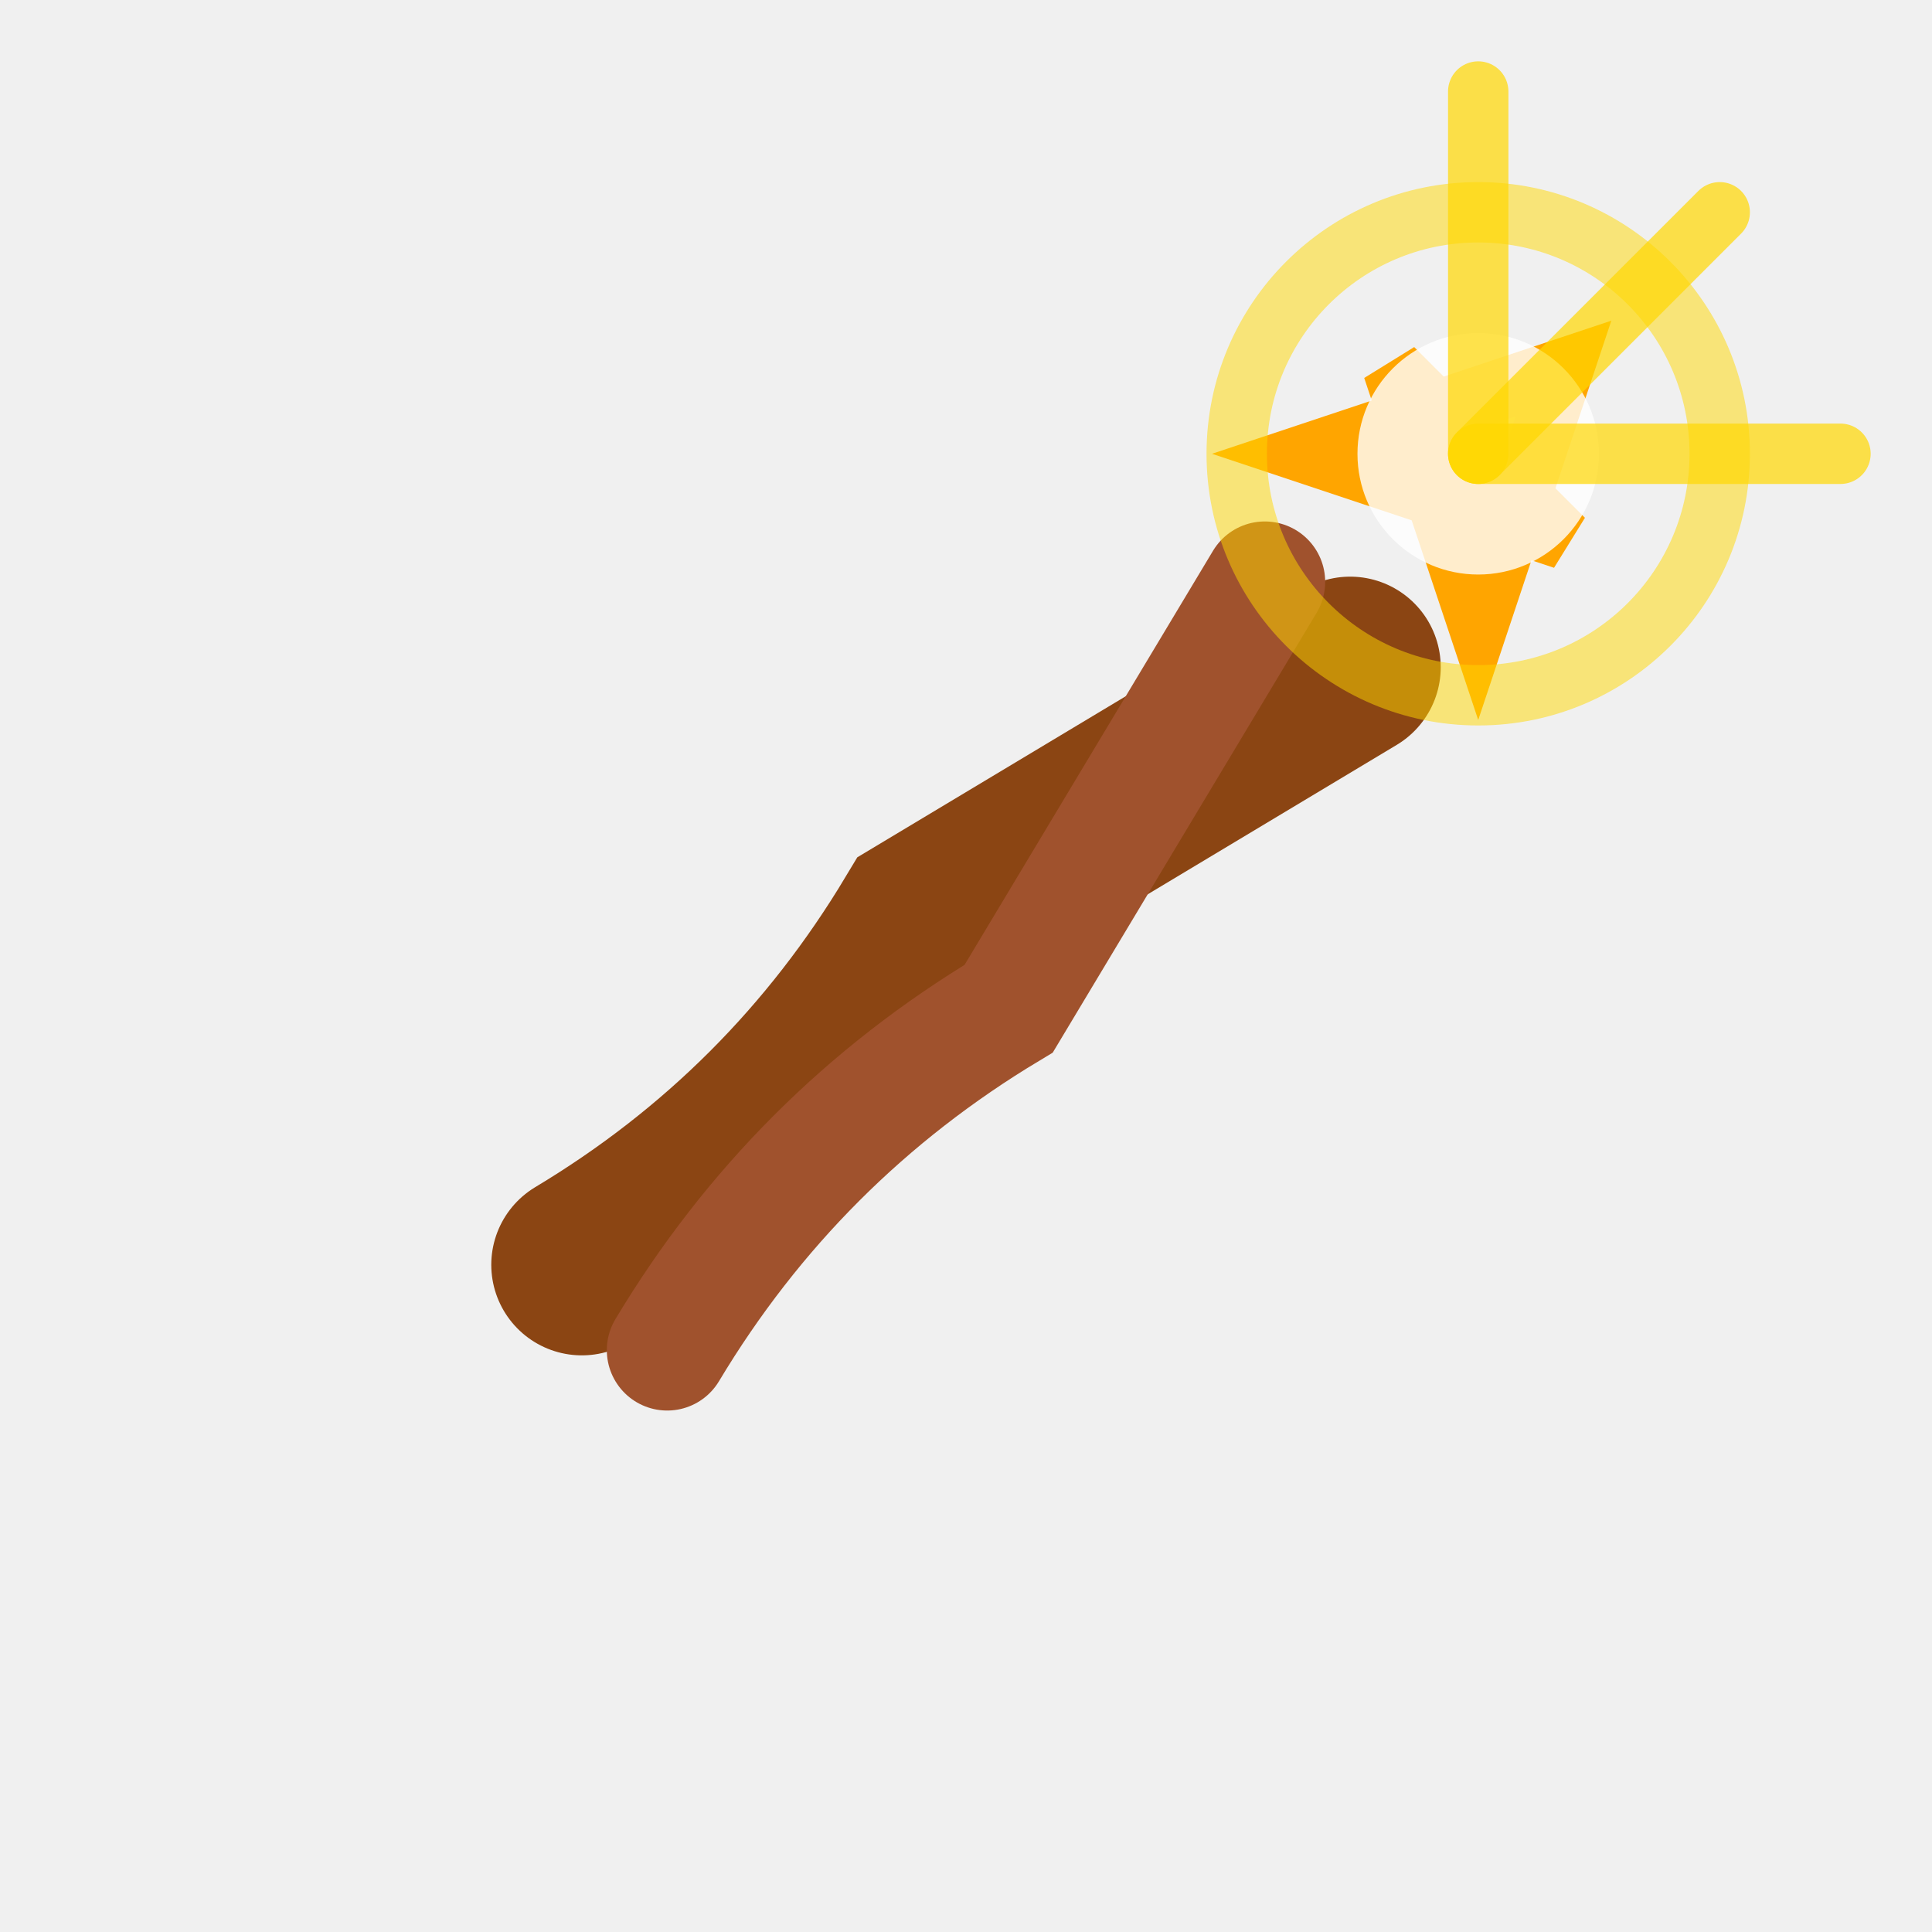
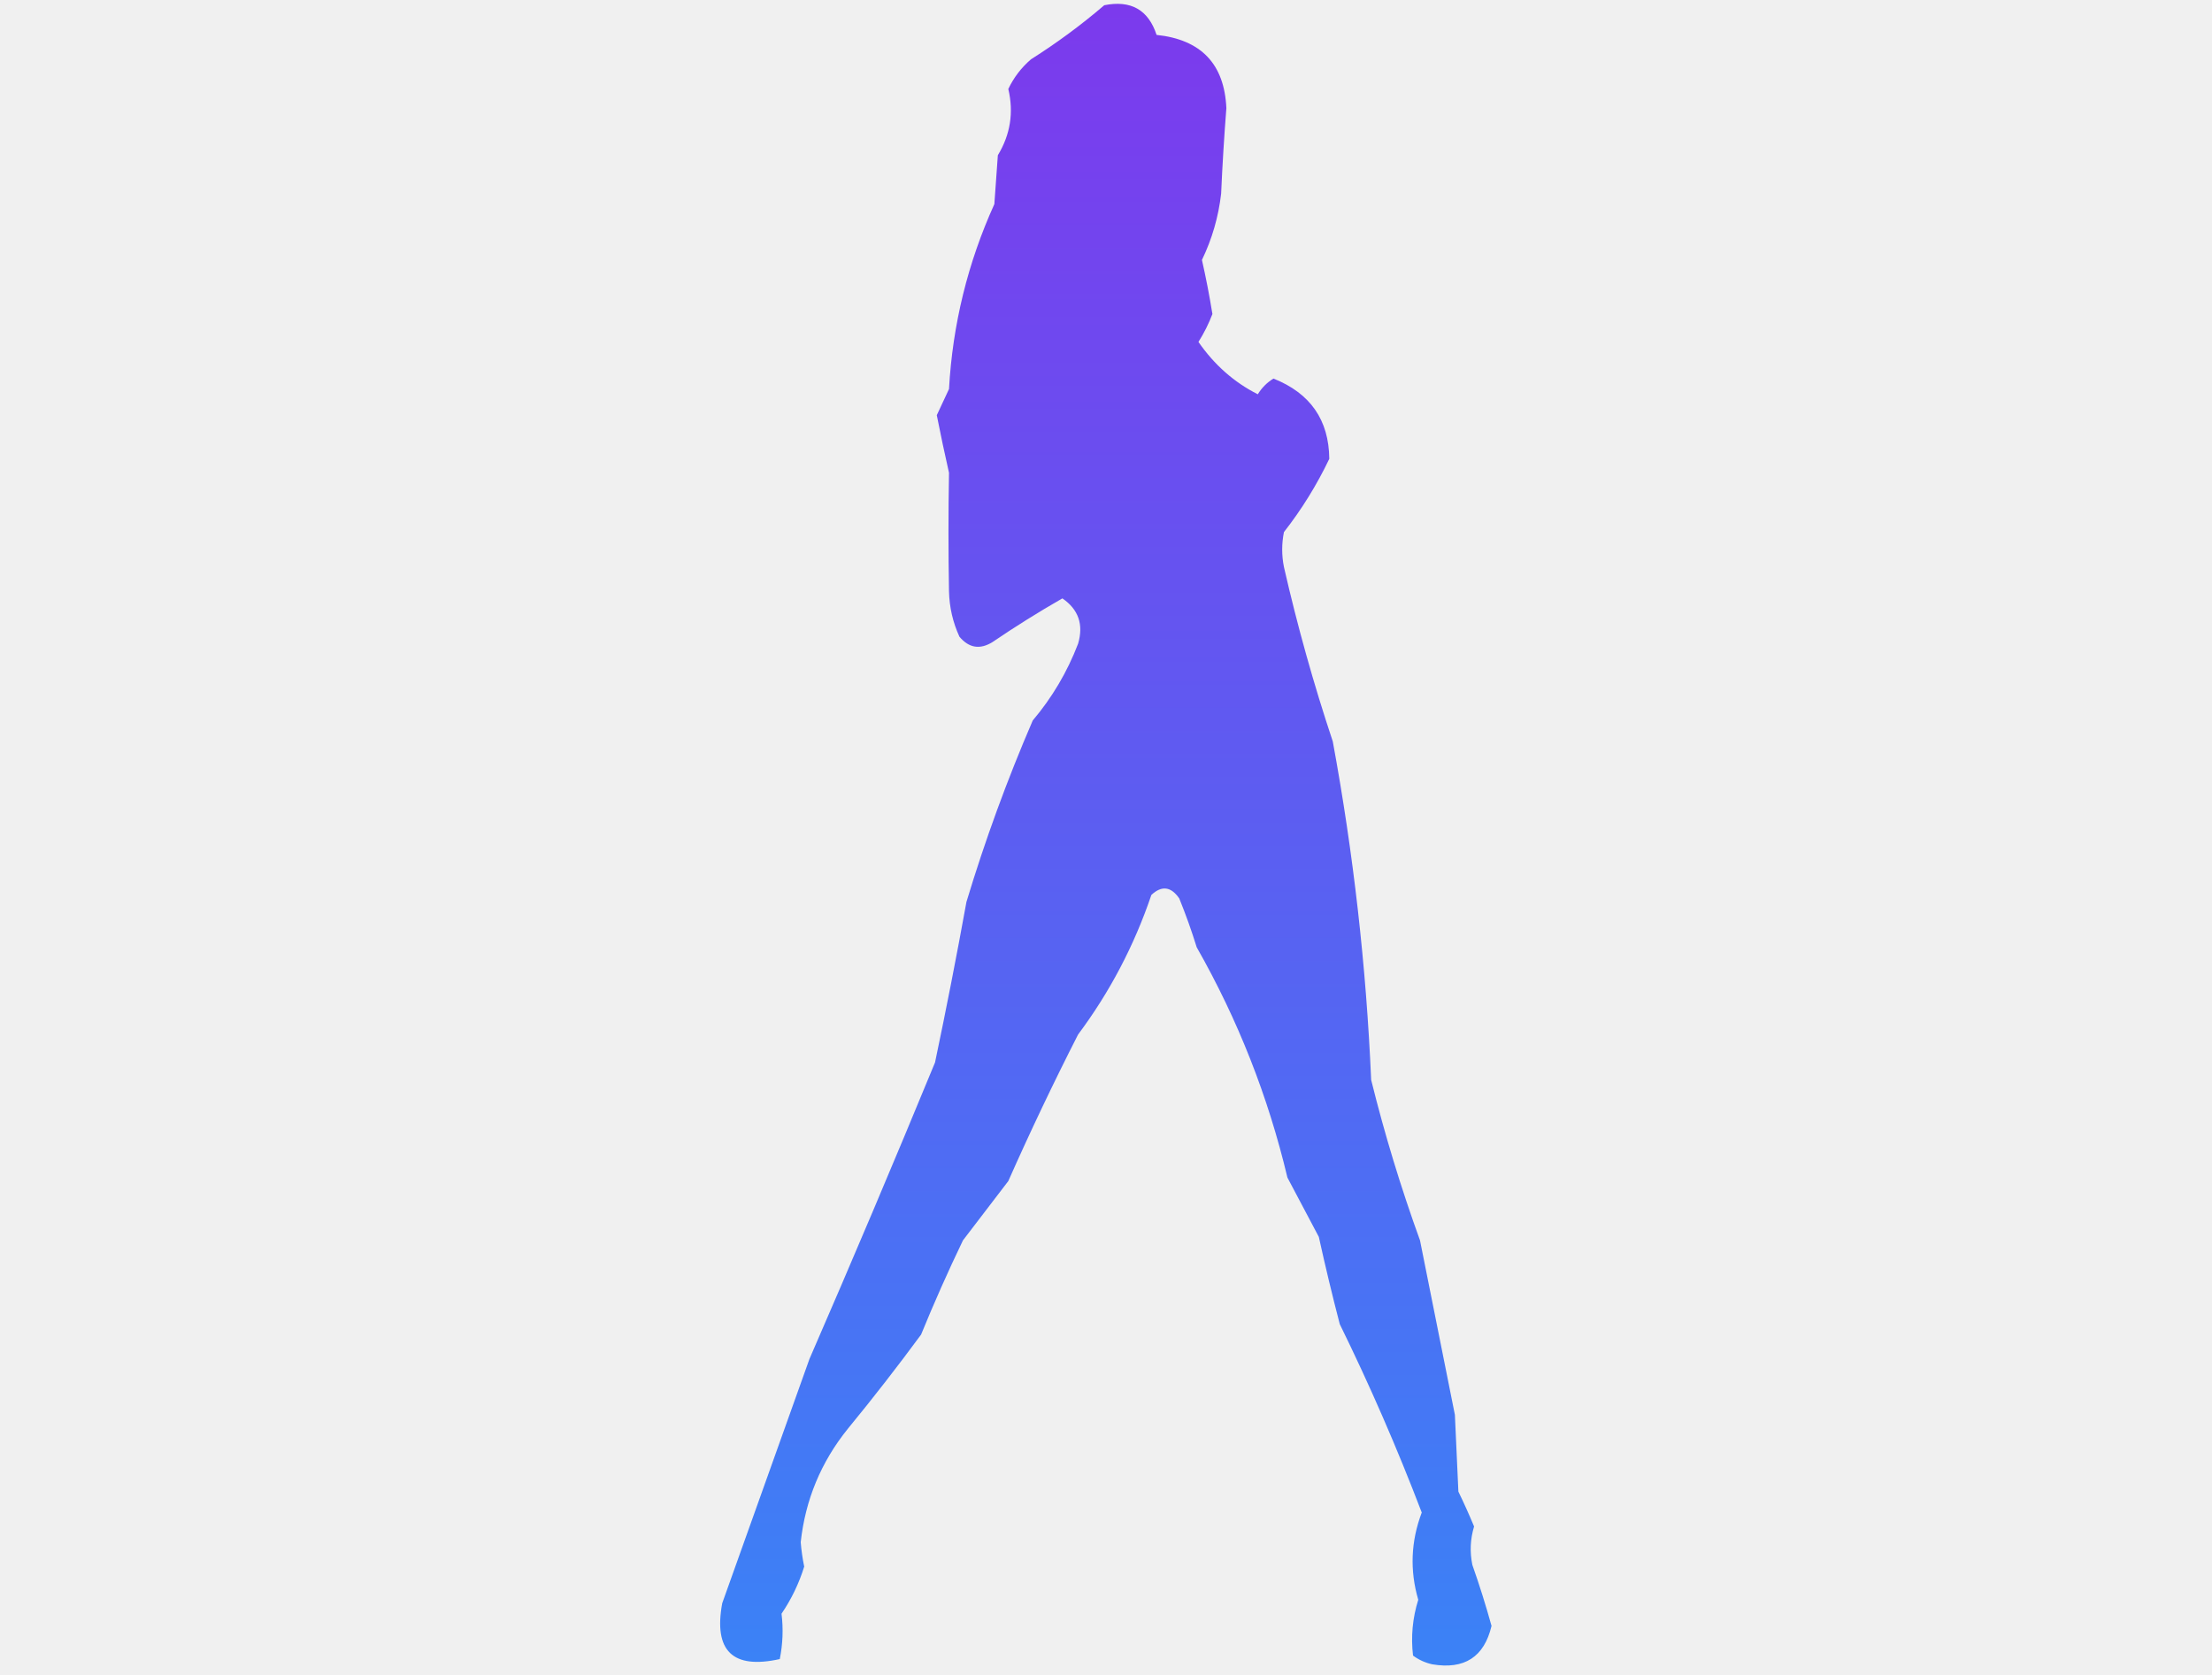
- <svg xmlns="http://www.w3.org/2000/svg" width="1024" height="1024" viewBox="0 0 1024 1024">
-   <rect width="1024" height="1024" fill="none" />
-   <path d="M308.384 670.368 Q421.504 602.496 489.376 489.376 Q602.496 421.504 715.616 353.632" stroke="#8B4513" stroke-width="96" stroke-linecap="round" fill="none" />
-   <path d="M353.632 715.616 Q421.504 602.496 534.624 534.624 Q602.496 421.504 670.368 308.384" stroke="#A0522D" stroke-width="64" stroke-linecap="round" fill="none" />
-   <polygon points="828.736,195.264 692.992,240.512 828.736,285.76 738.24,195.264 783.488,331.008" fill="#FFD700" stroke="#FFA500" stroke-width="32" />
-   <circle cx="783.488" cy="240.512" r="64" fill="#FFFFFF" opacity="0.8" />
-   <line x1="783.488" y1="240.512" x2="783.488" y2="48.512" stroke="#FFD700" stroke-width="32" stroke-linecap="round" opacity="0.7" />
-   <line x1="783.488" y1="240.512" x2="975.488" y2="240.512" stroke="#FFD700" stroke-width="32" stroke-linecap="round" opacity="0.7" />
-   <line x1="783.488" y1="240.512" x2="911.488" y2="112.512" stroke="#FFD700" stroke-width="32" stroke-linecap="round" opacity="0.7" />
-   <circle cx="783.488" cy="240.512" r="128" fill="none" stroke="#FFD700" stroke-width="32" opacity="0.5" />
+ <svg xmlns="http://www.w3.org/2000/svg" version="1.1" width="634px" height="480px" style="shape-rendering:geometricPrecision; text-rendering:geometricPrecision; image-rendering:optimizeQuality; fill-rule:evenodd; clip-rule:evenodd">
+   <defs>
+     <linearGradient id="brandGradient" x1="0" y1="0" x2="0" y2="1">
+       <stop offset="0%" stop-color="hsl(262.1,83.3%,57.8%)" />
+       <stop offset="100%" stop-color="hsl(217.2,91.2%,59.8%)" />
+     </linearGradient>
+   </defs>
+   <g>
+     <path style="opacity:1" fill="url(#brandGradient)" d="M 316.5,1.5 C 324.136,-0.031 329.136,2.802 331.5,10C 344.273,11.353 350.94,18.353 351.5,31C 350.86,39.157 350.36,47.324 350,55.5C 349.236,62.158 347.403,68.491 344.5,74.5C 345.661,79.635 346.661,84.802 347.5,90C 346.452,92.762 345.119,95.429 343.5,98C 348.062,104.581 353.729,109.581 360.5,113C 361.68,111.104 363.18,109.604 365,108.5C 375.553,112.693 380.886,120.36 381,131.5C 377.418,139.003 373.085,146.003 368,152.5C 367.333,155.833 367.333,159.167 368,162.5C 371.852,179.389 376.518,196.056 382,212.5C 387.919,244.598 391.586,276.931 393,309.5C 396.858,325.074 401.525,340.407 407,355.5C 410.334,372.172 413.667,388.839 417,405.5C 417.333,412.833 417.667,420.167 418,427.5C 419.597,430.791 421.097,434.125 422.5,437.5C 421.407,441.108 421.24,444.775 422,448.5C 424.047,454.304 425.88,460.138 427.5,466C 425.393,474.9 419.727,478.566 410.5,477C 408.481,476.55 406.648,475.717 405,474.5C 404.362,469.075 404.862,463.741 406.5,458.5C 404.041,450.098 404.374,441.764 407.5,433.5C 400.501,415.165 392.667,397.165 384,379.5C 381.844,371.208 379.844,362.875 378,354.5C 375,348.833 372,343.167 369,337.5C 363.474,314.256 354.808,292.256 343,271.5C 341.53,266.757 339.864,262.091 338,257.5C 335.633,254.068 332.966,253.735 330,256.5C 325.084,271.002 318.084,284.335 309,296.5C 301.948,310.328 295.281,324.328 289,338.5C 284.667,344.167 280.333,349.833 276,355.5C 271.725,364.382 267.725,373.382 264,382.5C 257.242,391.681 250.242,400.681 243,409.5C 235.33,419.009 230.83,429.842 229.5,442C 229.688,444.355 230.021,446.688 230.5,449C 229.005,453.823 226.838,458.323 224,462.5C 224.535,466.841 224.368,471.175 223.5,475.5C 209.993,478.493 204.493,473.16 207,459.5C 215.333,436.167 223.667,412.833 232,389.5C 244.276,361.282 256.276,332.949 268,304.5C 271.215,289.209 274.215,273.875 277,258.5C 282.346,240.794 288.679,223.461 296,206.5C 301.561,199.928 305.894,192.595 309,184.5C 310.618,179.002 309.118,174.669 304.5,171.5C 297.665,175.416 290.998,179.583 284.5,184C 280.906,186.247 277.739,185.747 275,182.5C 273.109,178.389 272.109,174.056 272,169.5C 271.801,158.161 271.801,146.827 272,135.5C 270.754,130.017 269.588,124.517 268.5,119C 269.635,116.518 270.801,114.018 272,111.5C 273.037,93.019 277.37,75.353 285,58.5C 285.333,53.833 285.667,49.167 286,44.5C 289.596,38.566 290.596,32.233 289,25.5C 290.561,22.217 292.727,19.383 295.5,17C 302.924,12.3 309.924,7.134 316.5,1.5 Z" />
+   </g>
</svg>
